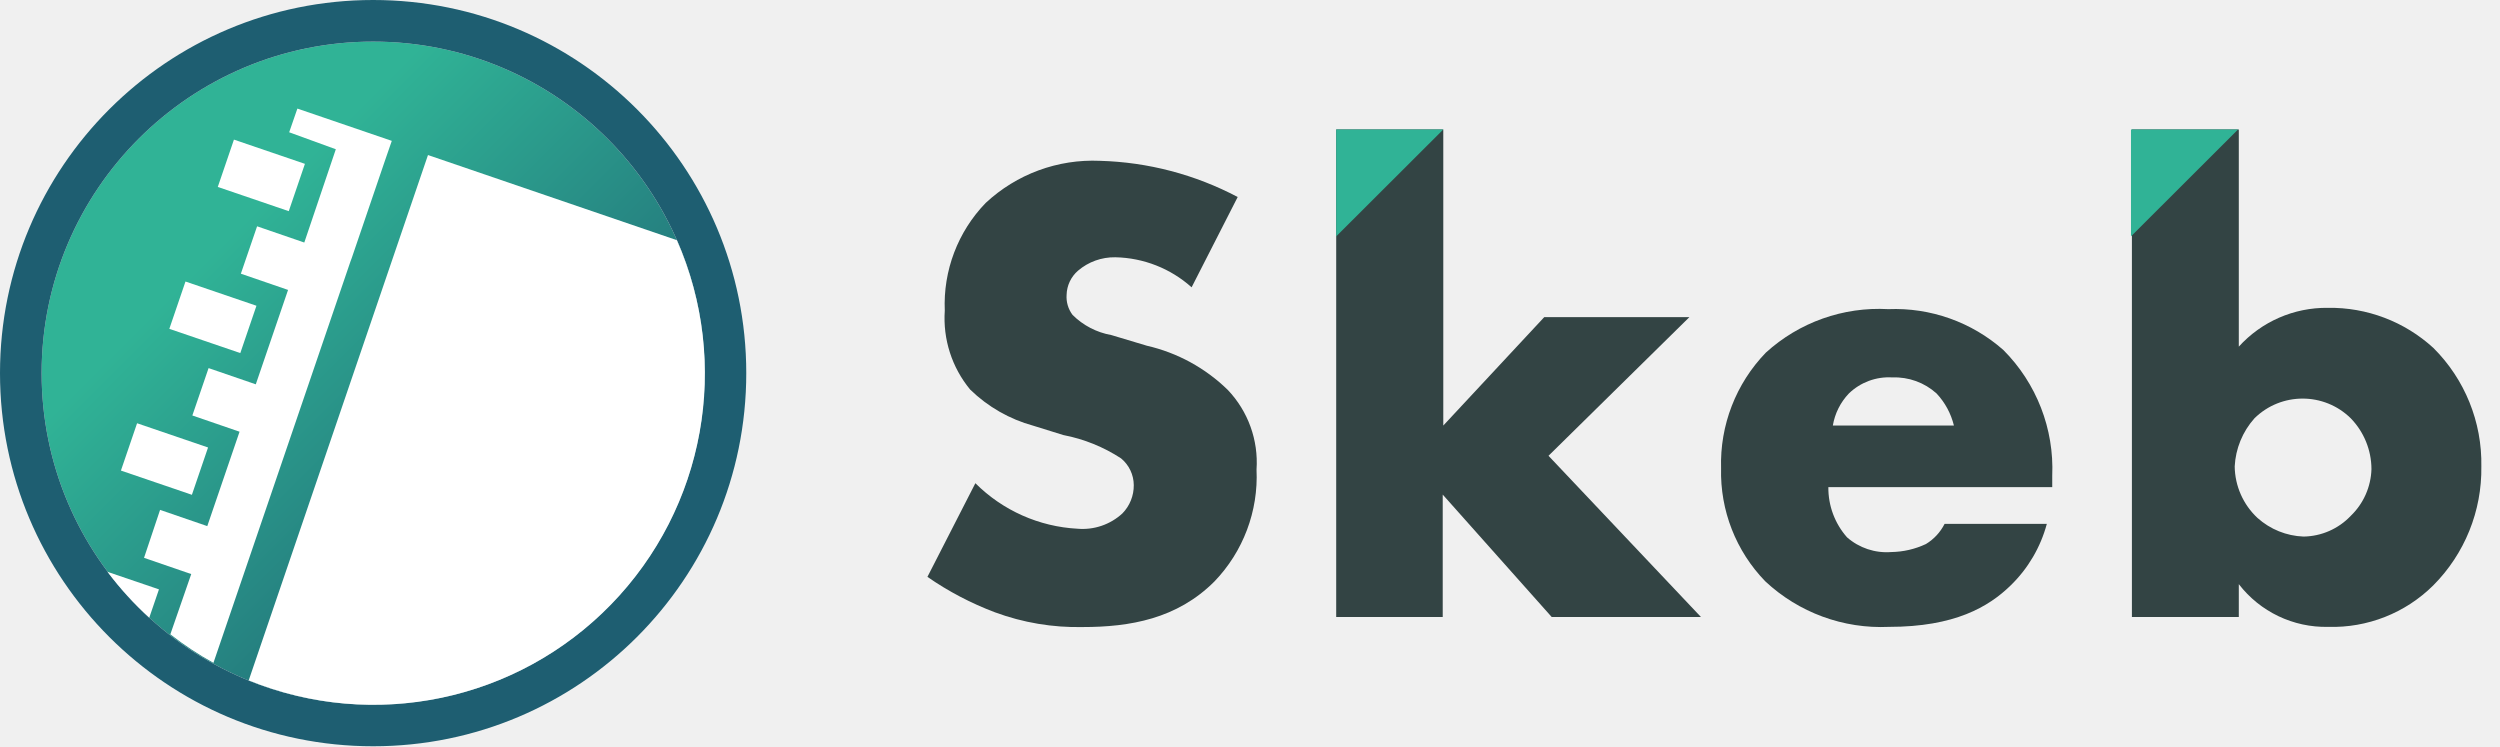
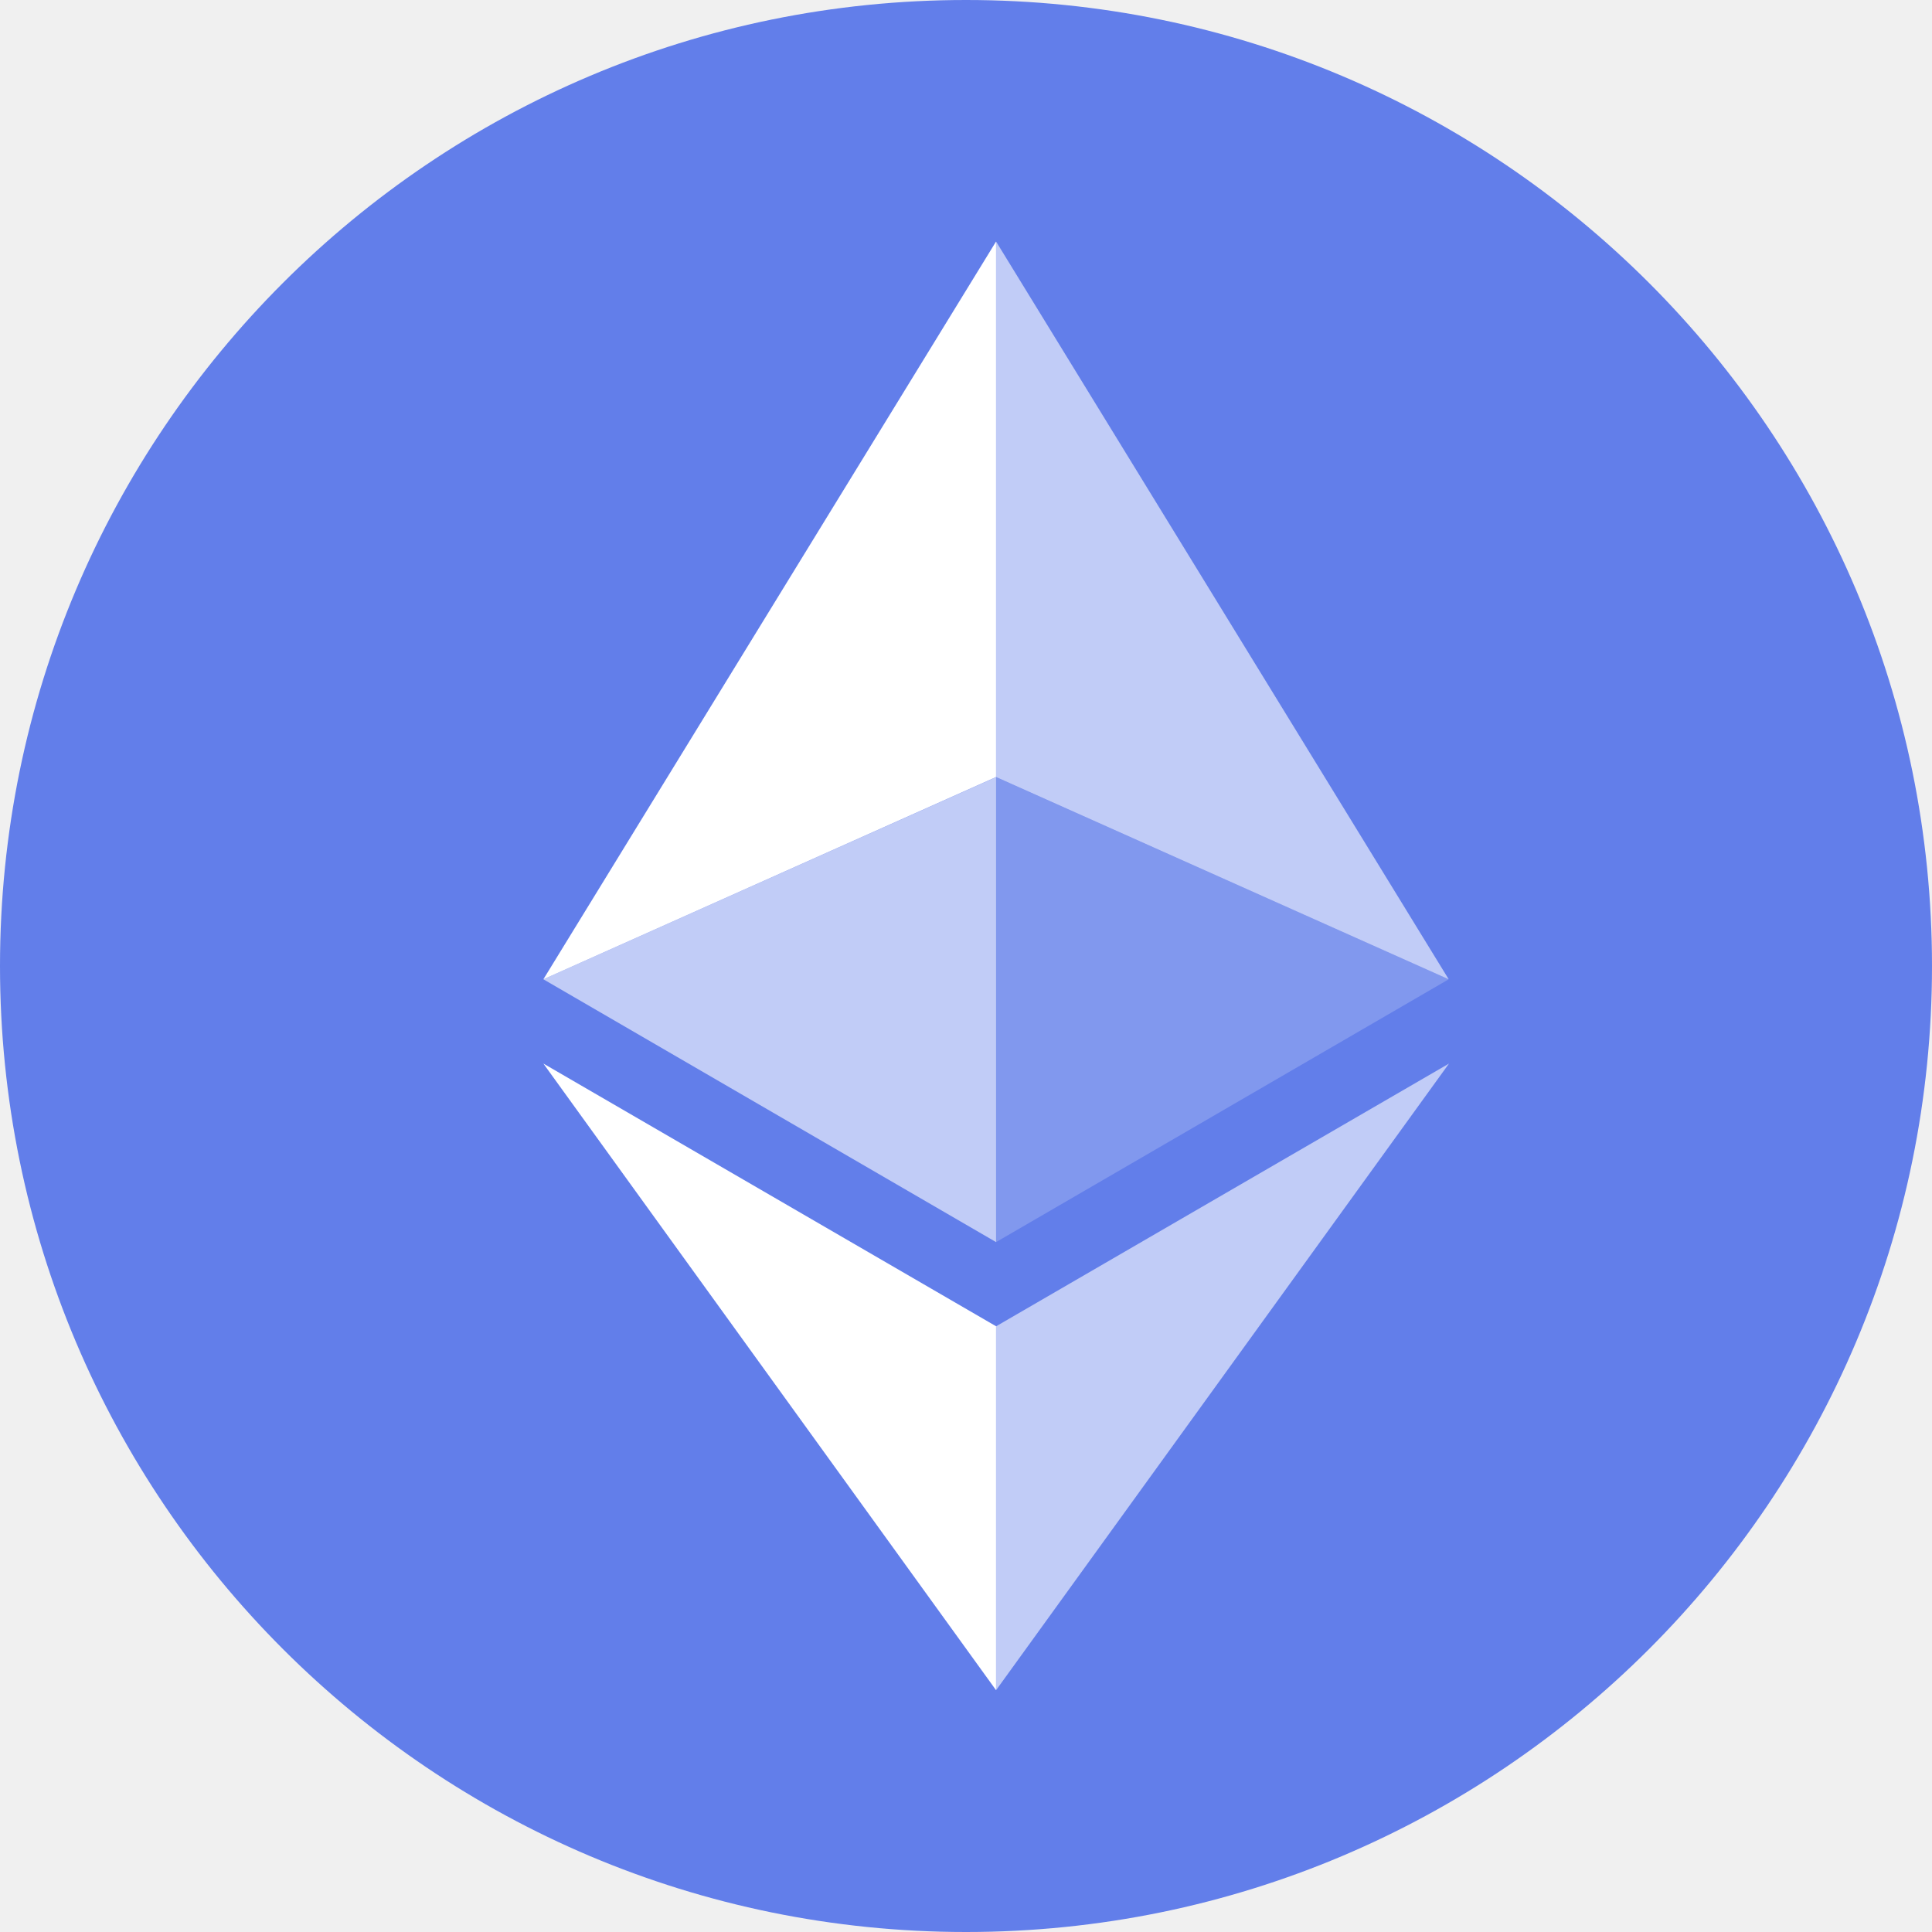
- <svg xmlns="http://www.w3.org/2000/svg" viewBox="0 0 134 40">
-   <defs>
-     <style>.a{fill:url(#a);}.b{fill:#1e5e71;}.c{fill:#fff;}.d{fill:none;}.e{fill:#344;}.f{fill:#30b396;}</style>
-     <linearGradient id="a" x1="7.43" y1="7.43" x2="32.57" y2="32.57" gradientUnits="userSpaceOnUse">
-       <stop offset="0.2" stop-color="#30b396" />
-       <stop offset="1" stop-color="#1e5e71" />
-     </linearGradient>
-   </defs>
-   <circle class="a" cx="20" cy="20" r="17.77" />
-   <path class="b" d="M20,2.23A17.77,17.77,0,1,1,2.23,20,17.77,17.77,0,0,1,20,2.23M20,0A20,20,0,1,0,40,20,20,20,0,0,0,20,0Z" />
-   <rect class="c" x="12.66" y="7.4" width="2.68" height="4.02" transform="translate(0.58 19.61) rotate(-71.15)" />
-   <rect class="c" x="10.06" y="15" width="2.68" height="4.02" transform="translate(-8.37 22.3) rotate(-71.15)" />
-   <rect class="c" x="7.47" y="22.6" width="2.68" height="4.02" transform="translate(-17.32 24.99) rotate(-71.15)" />
-   <path class="c" d="M8,33.11l.52-1.52-2.76-.94A17.84,17.84,0,0,0,8,33.11Z" />
-   <path class="c" d="M15.5,7.09,18,8,16.31,13l-2.53-.87-.87,2.54,2.53.87-1.73,5.06-2.53-.87-.87,2.54,2.53.87-1.73,5.06-2.53-.87L7.72,29.9l2.53.87L9.13,34a17.78,17.78,0,0,0,2.31,1.53L18.79,14l.06-.16,1.77-5.19L21,7.55,15.94,5.82Z" />
-   <path class="c" d="M36.27,12.87,22.94,8.31,13.33,36.47a17.76,17.76,0,0,0,22.95-23.6Z" />
-   <circle class="d" cx="20" cy="20" r="17.77" />
-   <path class="e" d="M52.28,25.9a8.38,8.38,0,0,0,5.48,2.44,3.15,3.15,0,0,0,2.4-.82A2.14,2.14,0,0,0,60.77,26a1.87,1.87,0,0,0-.68-1.43A8.61,8.61,0,0,0,57,23.32l-1.61-.5A7.81,7.81,0,0,1,52,20.88a6,6,0,0,1-1.36-4.23,7.82,7.82,0,0,1,2.19-5.77,8.43,8.43,0,0,1,6.13-2.26,16.79,16.79,0,0,1,7.38,1.94l-2.47,4.84a6.31,6.31,0,0,0-4.09-1.61,3,3,0,0,0-2,.72,1.77,1.77,0,0,0-.61,1.29,1.6,1.6,0,0,0,.32,1.08,3.92,3.92,0,0,0,2.08,1.08l1.9.57a9.13,9.13,0,0,1,4.34,2.37,5.64,5.64,0,0,1,1.54,4.27,8.1,8.1,0,0,1-2.26,6c-2,2-4.52,2.44-7.06,2.44a12.78,12.78,0,0,1-4.7-.79,16.69,16.69,0,0,1-3.62-1.9Z" />
-   <path class="e" d="M77.36,6.94V22.81L82.77,17h7.78L83,24.43l8.17,8.64h-8l-5.84-6.56v6.56H71.62V6.94Z" />
-   <path class="e" d="M110,26.11H98a4,4,0,0,0,1,2.69,3.22,3.22,0,0,0,2.37.79,4.53,4.53,0,0,0,1.86-.43,2.67,2.67,0,0,0,1-1.08h5.48a7.2,7.2,0,0,1-1.94,3.3c-1.18,1.15-3,2.22-6.52,2.22a9.09,9.09,0,0,1-6.63-2.44,8.39,8.39,0,0,1-2.37-6.06,8.55,8.55,0,0,1,2.4-6.2,9,9,0,0,1,6.56-2.33,8.78,8.78,0,0,1,6.17,2.19A9,9,0,0,1,110,25.5Zm-5.27-3.3a3.84,3.84,0,0,0-.93-1.72,3.34,3.34,0,0,0-2.37-.86,3.08,3.08,0,0,0-2.33.86,3.27,3.27,0,0,0-.86,1.72Z" />
-   <path class="e" d="M120,6.94V18.58a6.34,6.34,0,0,1,4.77-2.08,8.19,8.19,0,0,1,5.66,2.15A8.73,8.73,0,0,1,133,25a8.84,8.84,0,0,1-2.58,6.38,7.67,7.67,0,0,1-5.63,2.22A5.88,5.88,0,0,1,120,31.31v1.76h-5.73V6.94ZM126,27.65a3.62,3.62,0,0,0,1.11-2.51A3.93,3.93,0,0,0,126,22.42a3.68,3.68,0,0,0-5.16,0A4.19,4.19,0,0,0,119.78,25,3.84,3.84,0,0,0,121,27.76a3.92,3.92,0,0,0,2.47,1A3.56,3.56,0,0,0,126,27.65Z" />
-   <polygon class="f" points="71.62 6.94 71.62 12.67 77.36 6.94 71.62 6.94" />
-   <polygon class="f" points="114.22 6.94 114.22 12.67 119.96 6.94 114.22 6.94" />
+ <svg xmlns="http://www.w3.org/2000/svg" width="2500" height="2500" viewBox="0 0 32 32">
+   <g fill="none" fill-rule="evenodd">
+     <circle cx="16" cy="16" r="16" fill="#627EEA" />
+     <g fill="#FFF" fill-rule="nonzero">
+       <path fill-opacity=".602" d="M16.498 4v8.87l7.497 3.35z" />
+       <path d="M16.498 4L9 16.22l7.498-3.35z" />
+       <path fill-opacity=".602" d="M16.498 21.968v6.027L24 17.616z" />
+       <path d="M16.498 27.995v-6.028L9 17.616z" />
+       <path fill-opacity=".2" d="M16.498 20.573l7.497-4.353-7.497-3.348z" />
+       <path fill-opacity=".602" d="M9 16.22l7.498 4.353v-7.701z" />
+     </g>
+   </g>
</svg>
